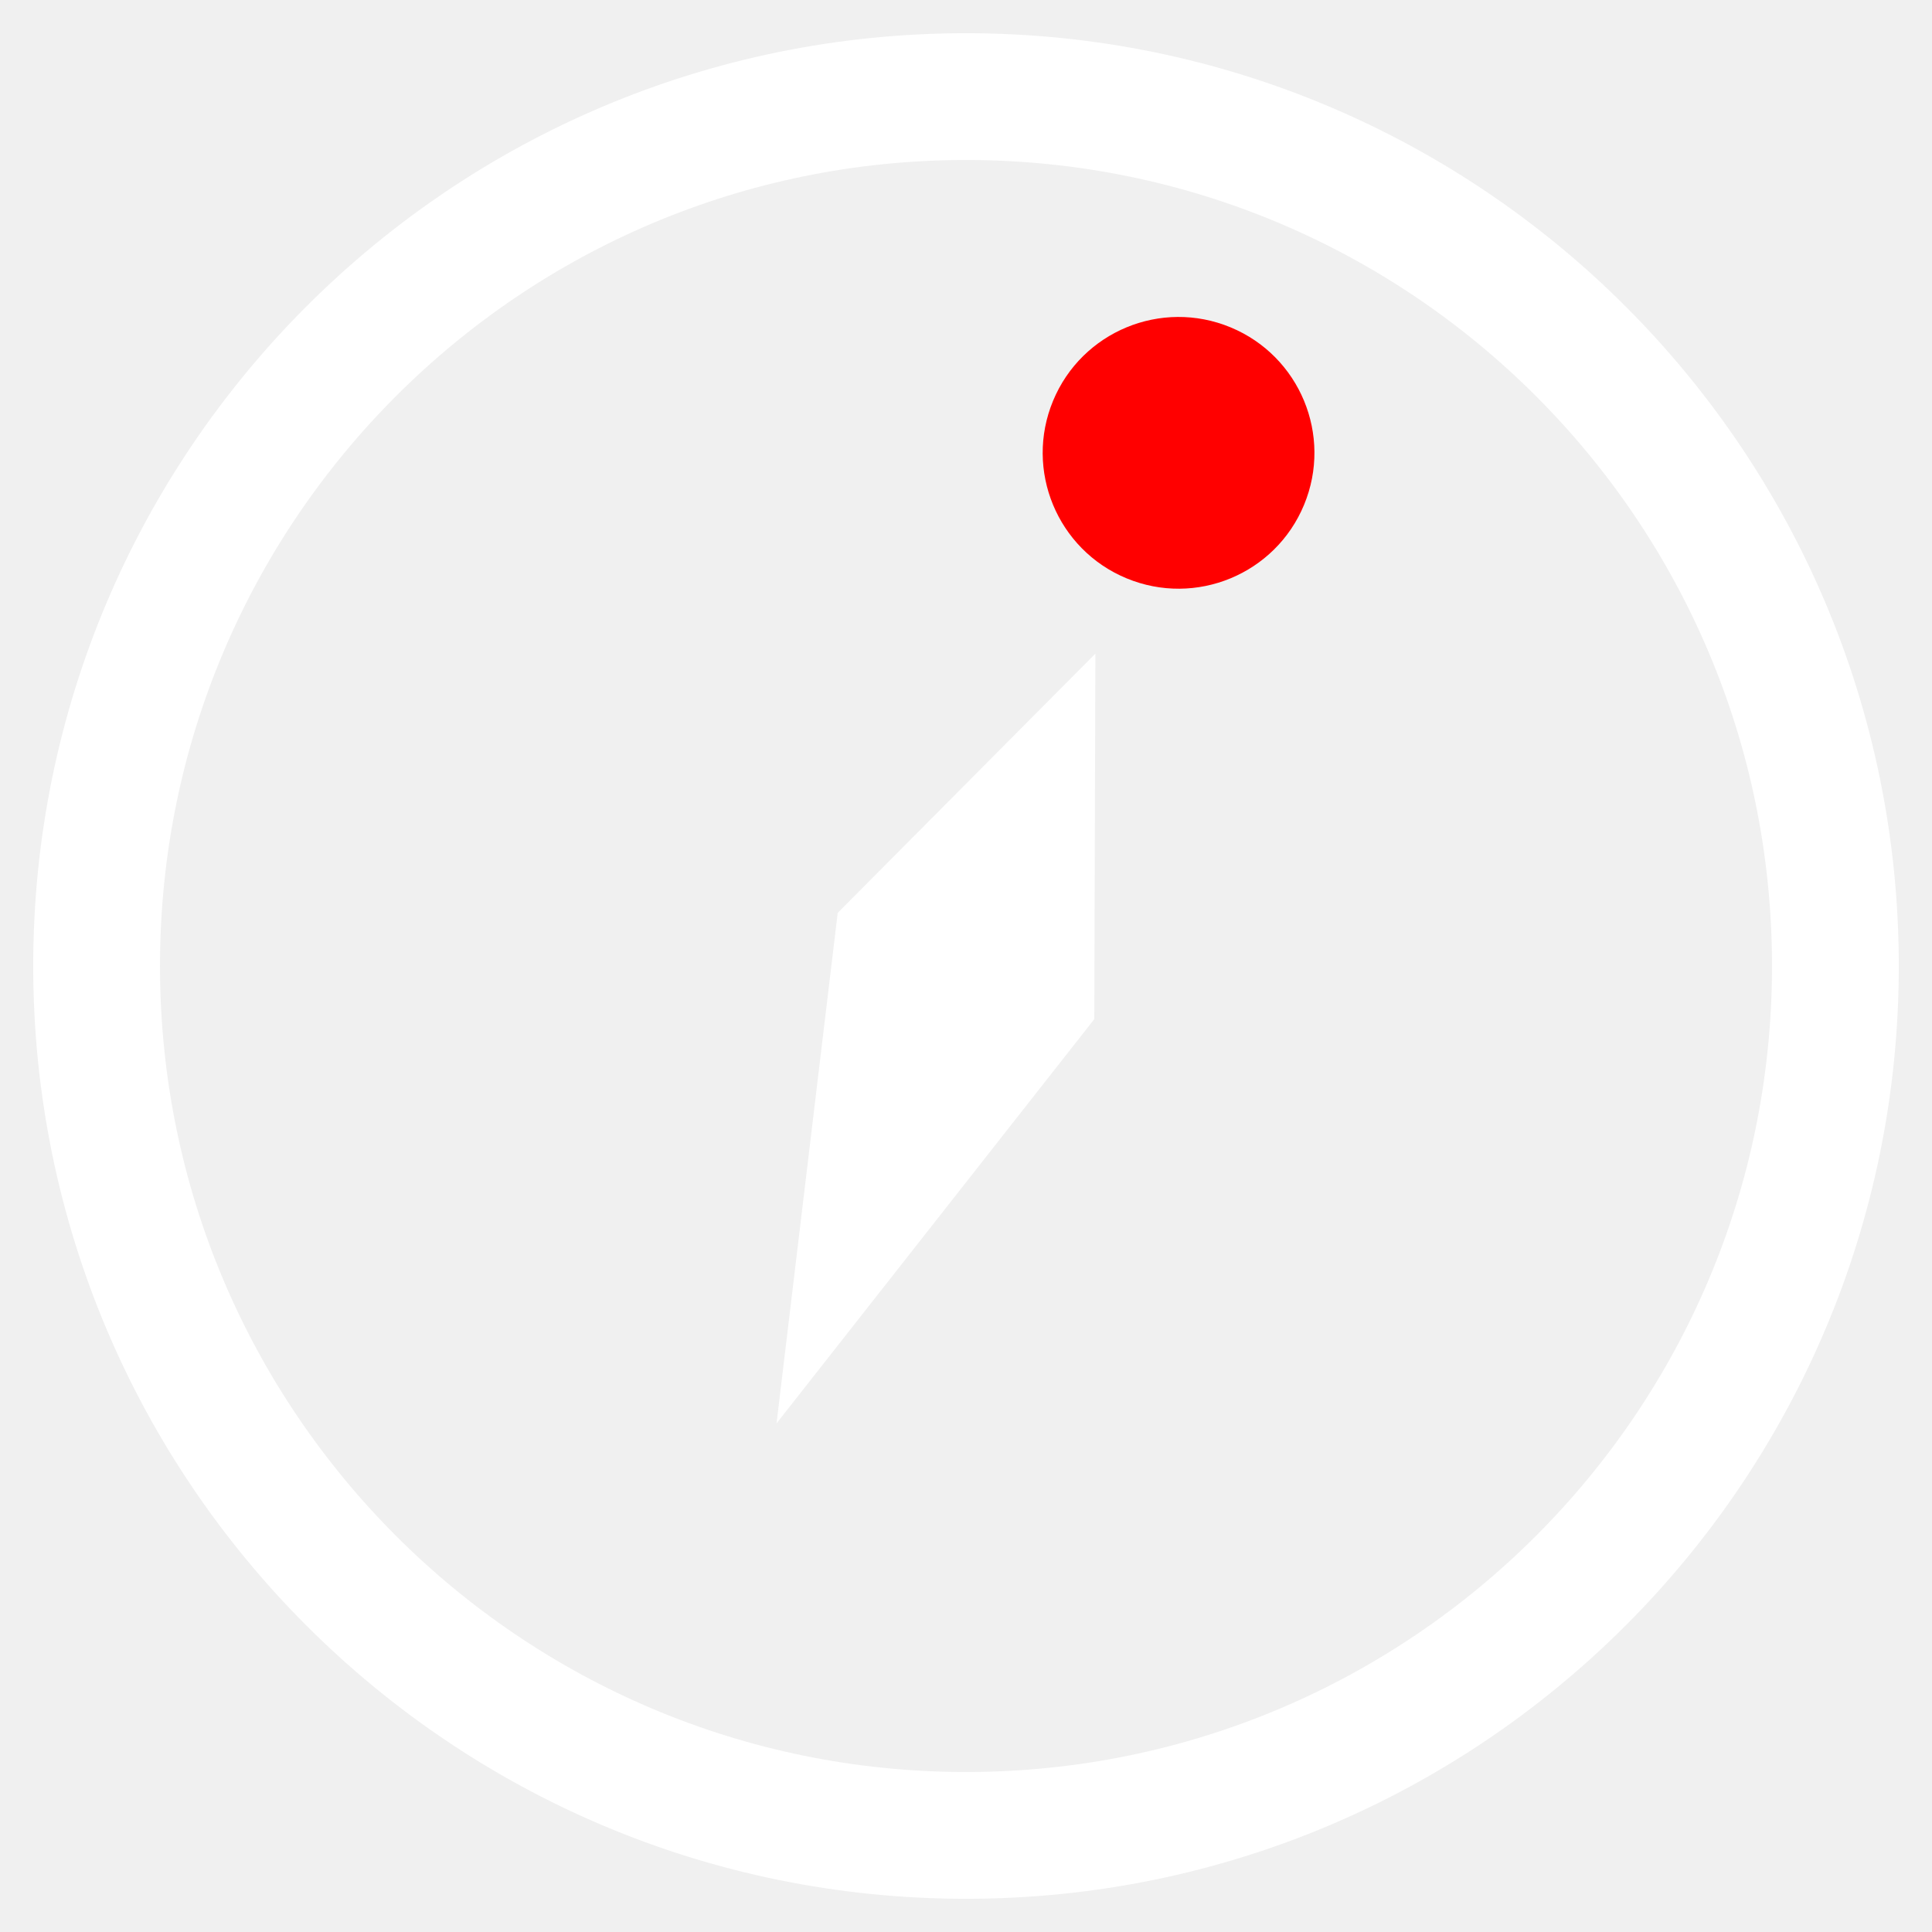
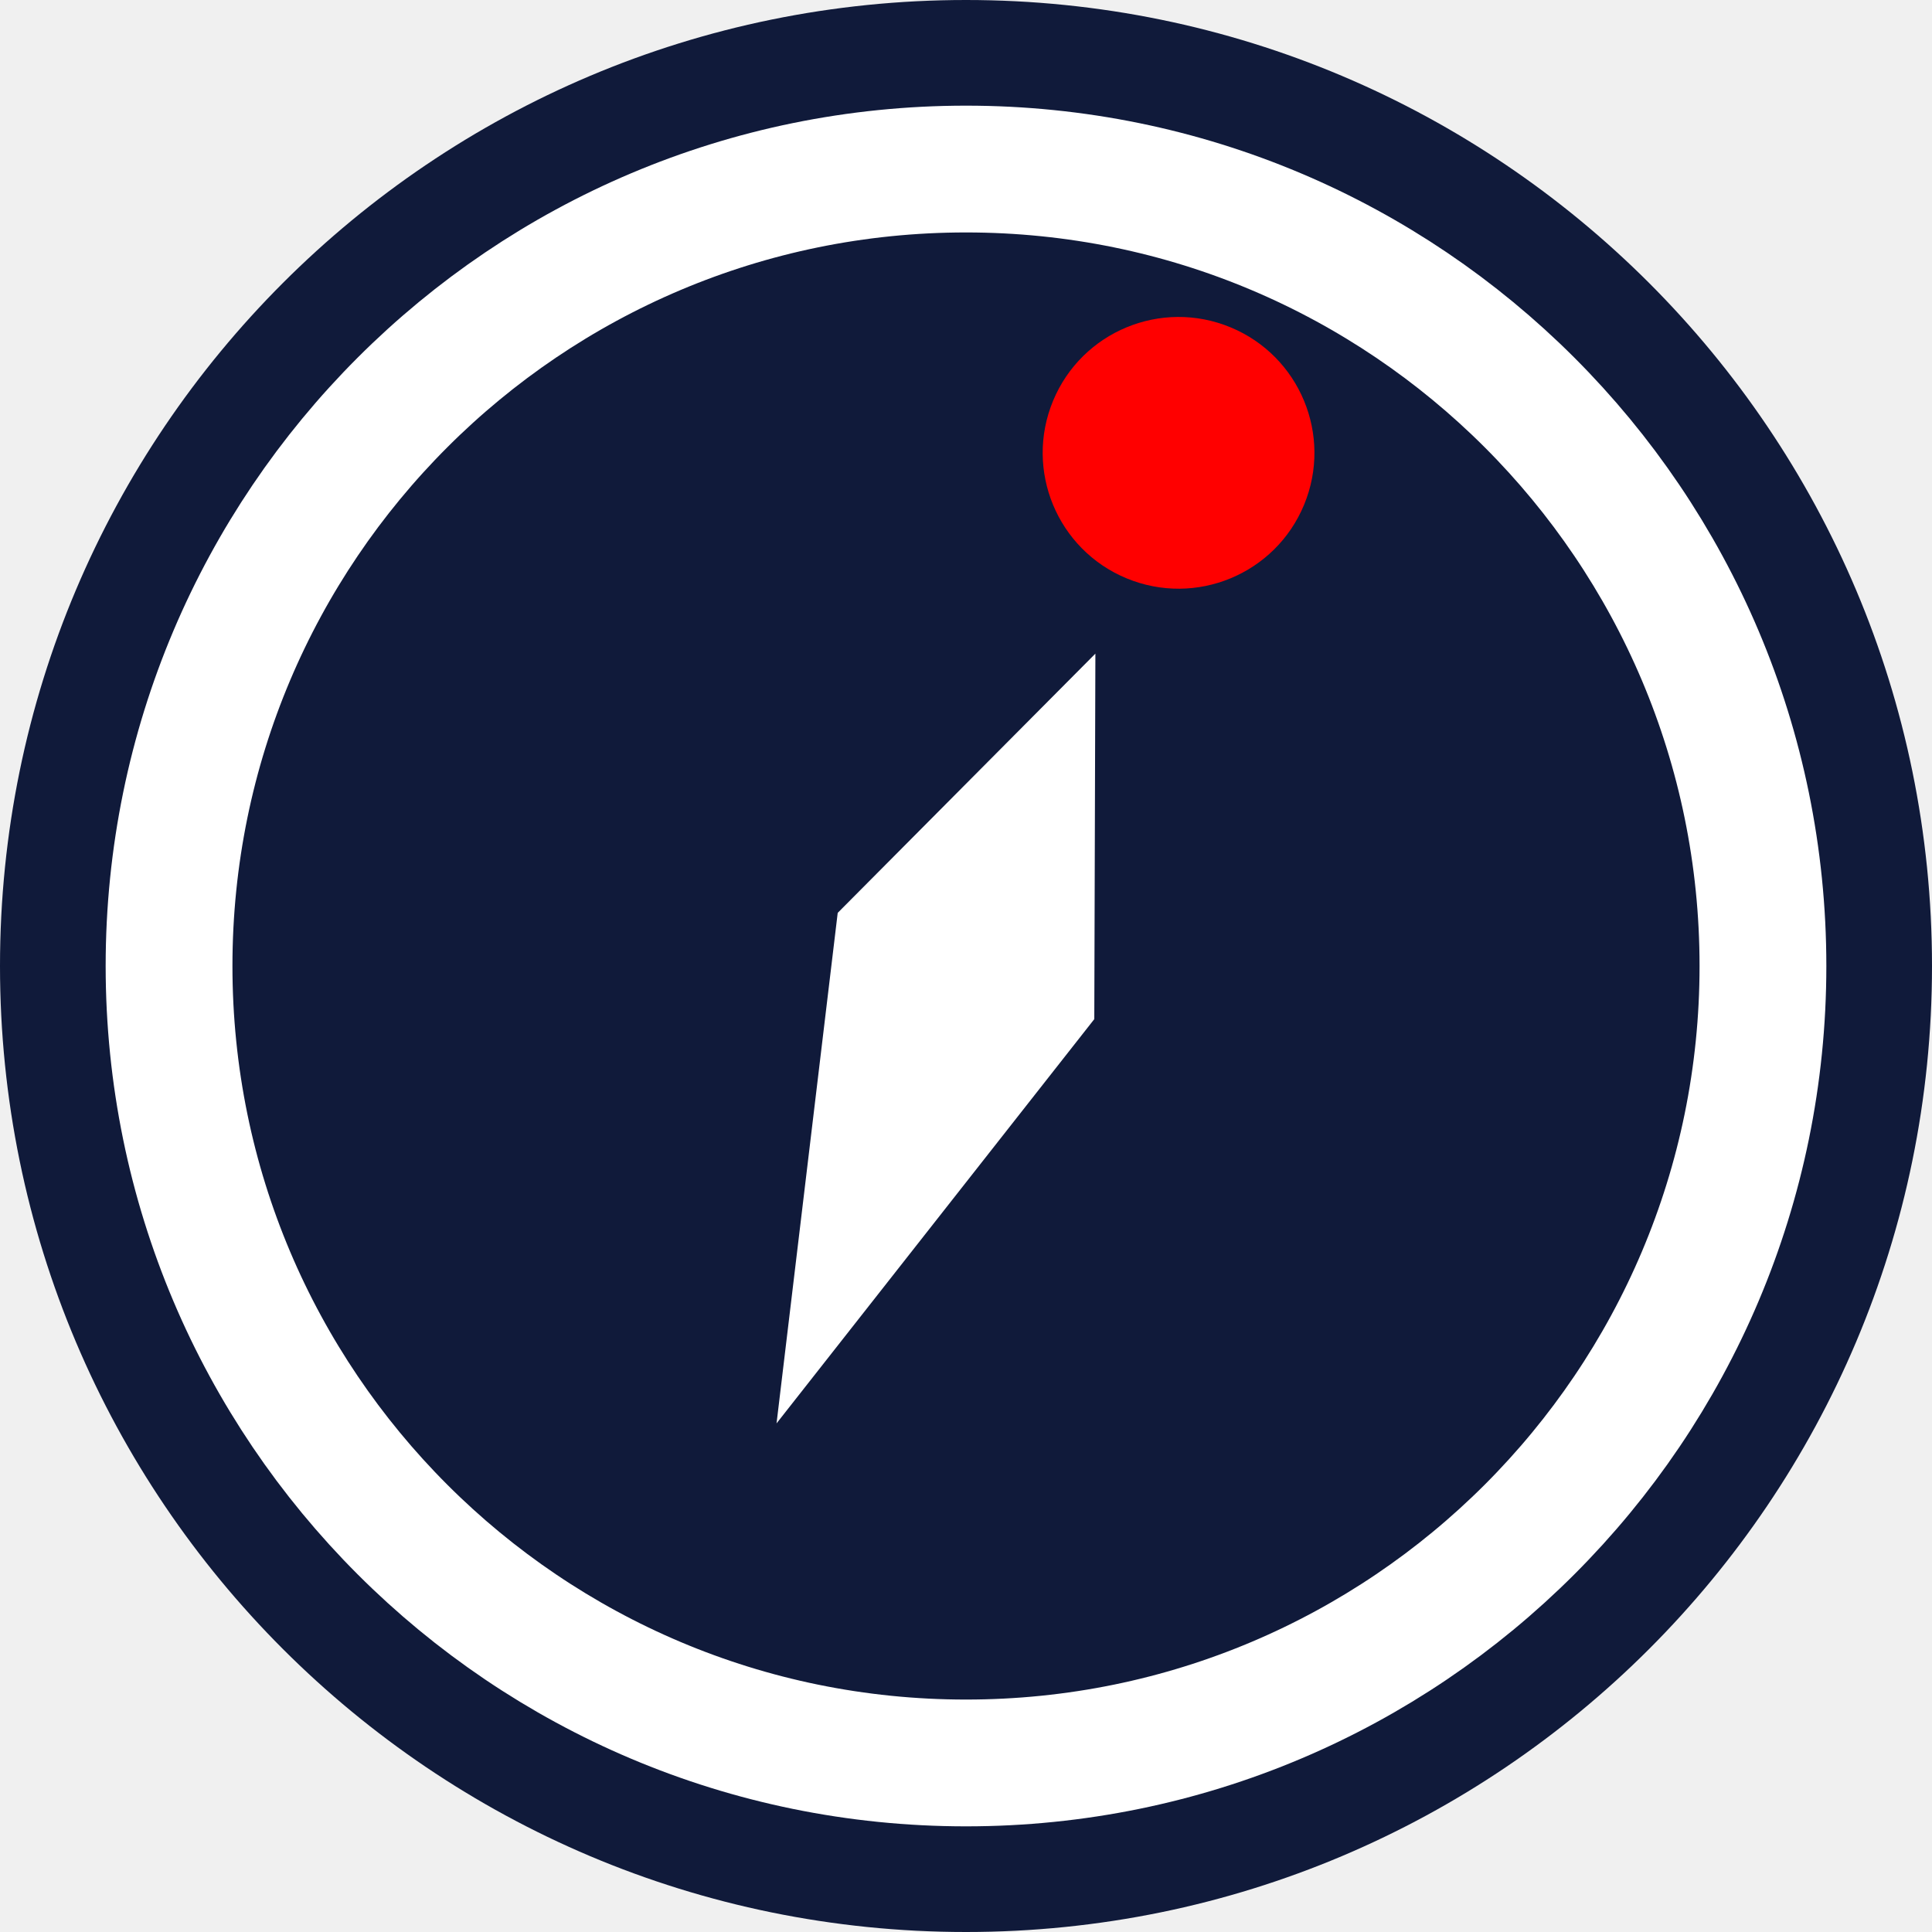
<svg xmlns="http://www.w3.org/2000/svg" viewBox="0 0 32 32">
-   <circle cx="16" cy="16" r="14.4" fill="none" stroke="#FFFFFF" stroke-width="2.1" />
+   <circle cx="16" cy="16" r="16" fill="#101A3A" />
+   <circle cx="16" cy="16" r="13.2" fill="none" stroke="#FFFFFF" stroke-width="2.1" />
  <g transform="rotate(22.5 16 16)">
    <path d="M16 10.4 L18.3 16 L16 24.2 L13.7 16 Z" fill="#FFFFFF" />
    <circle cx="16" cy="6.8" r="2.25" fill="#FF0000" />
  </g>
</svg>
